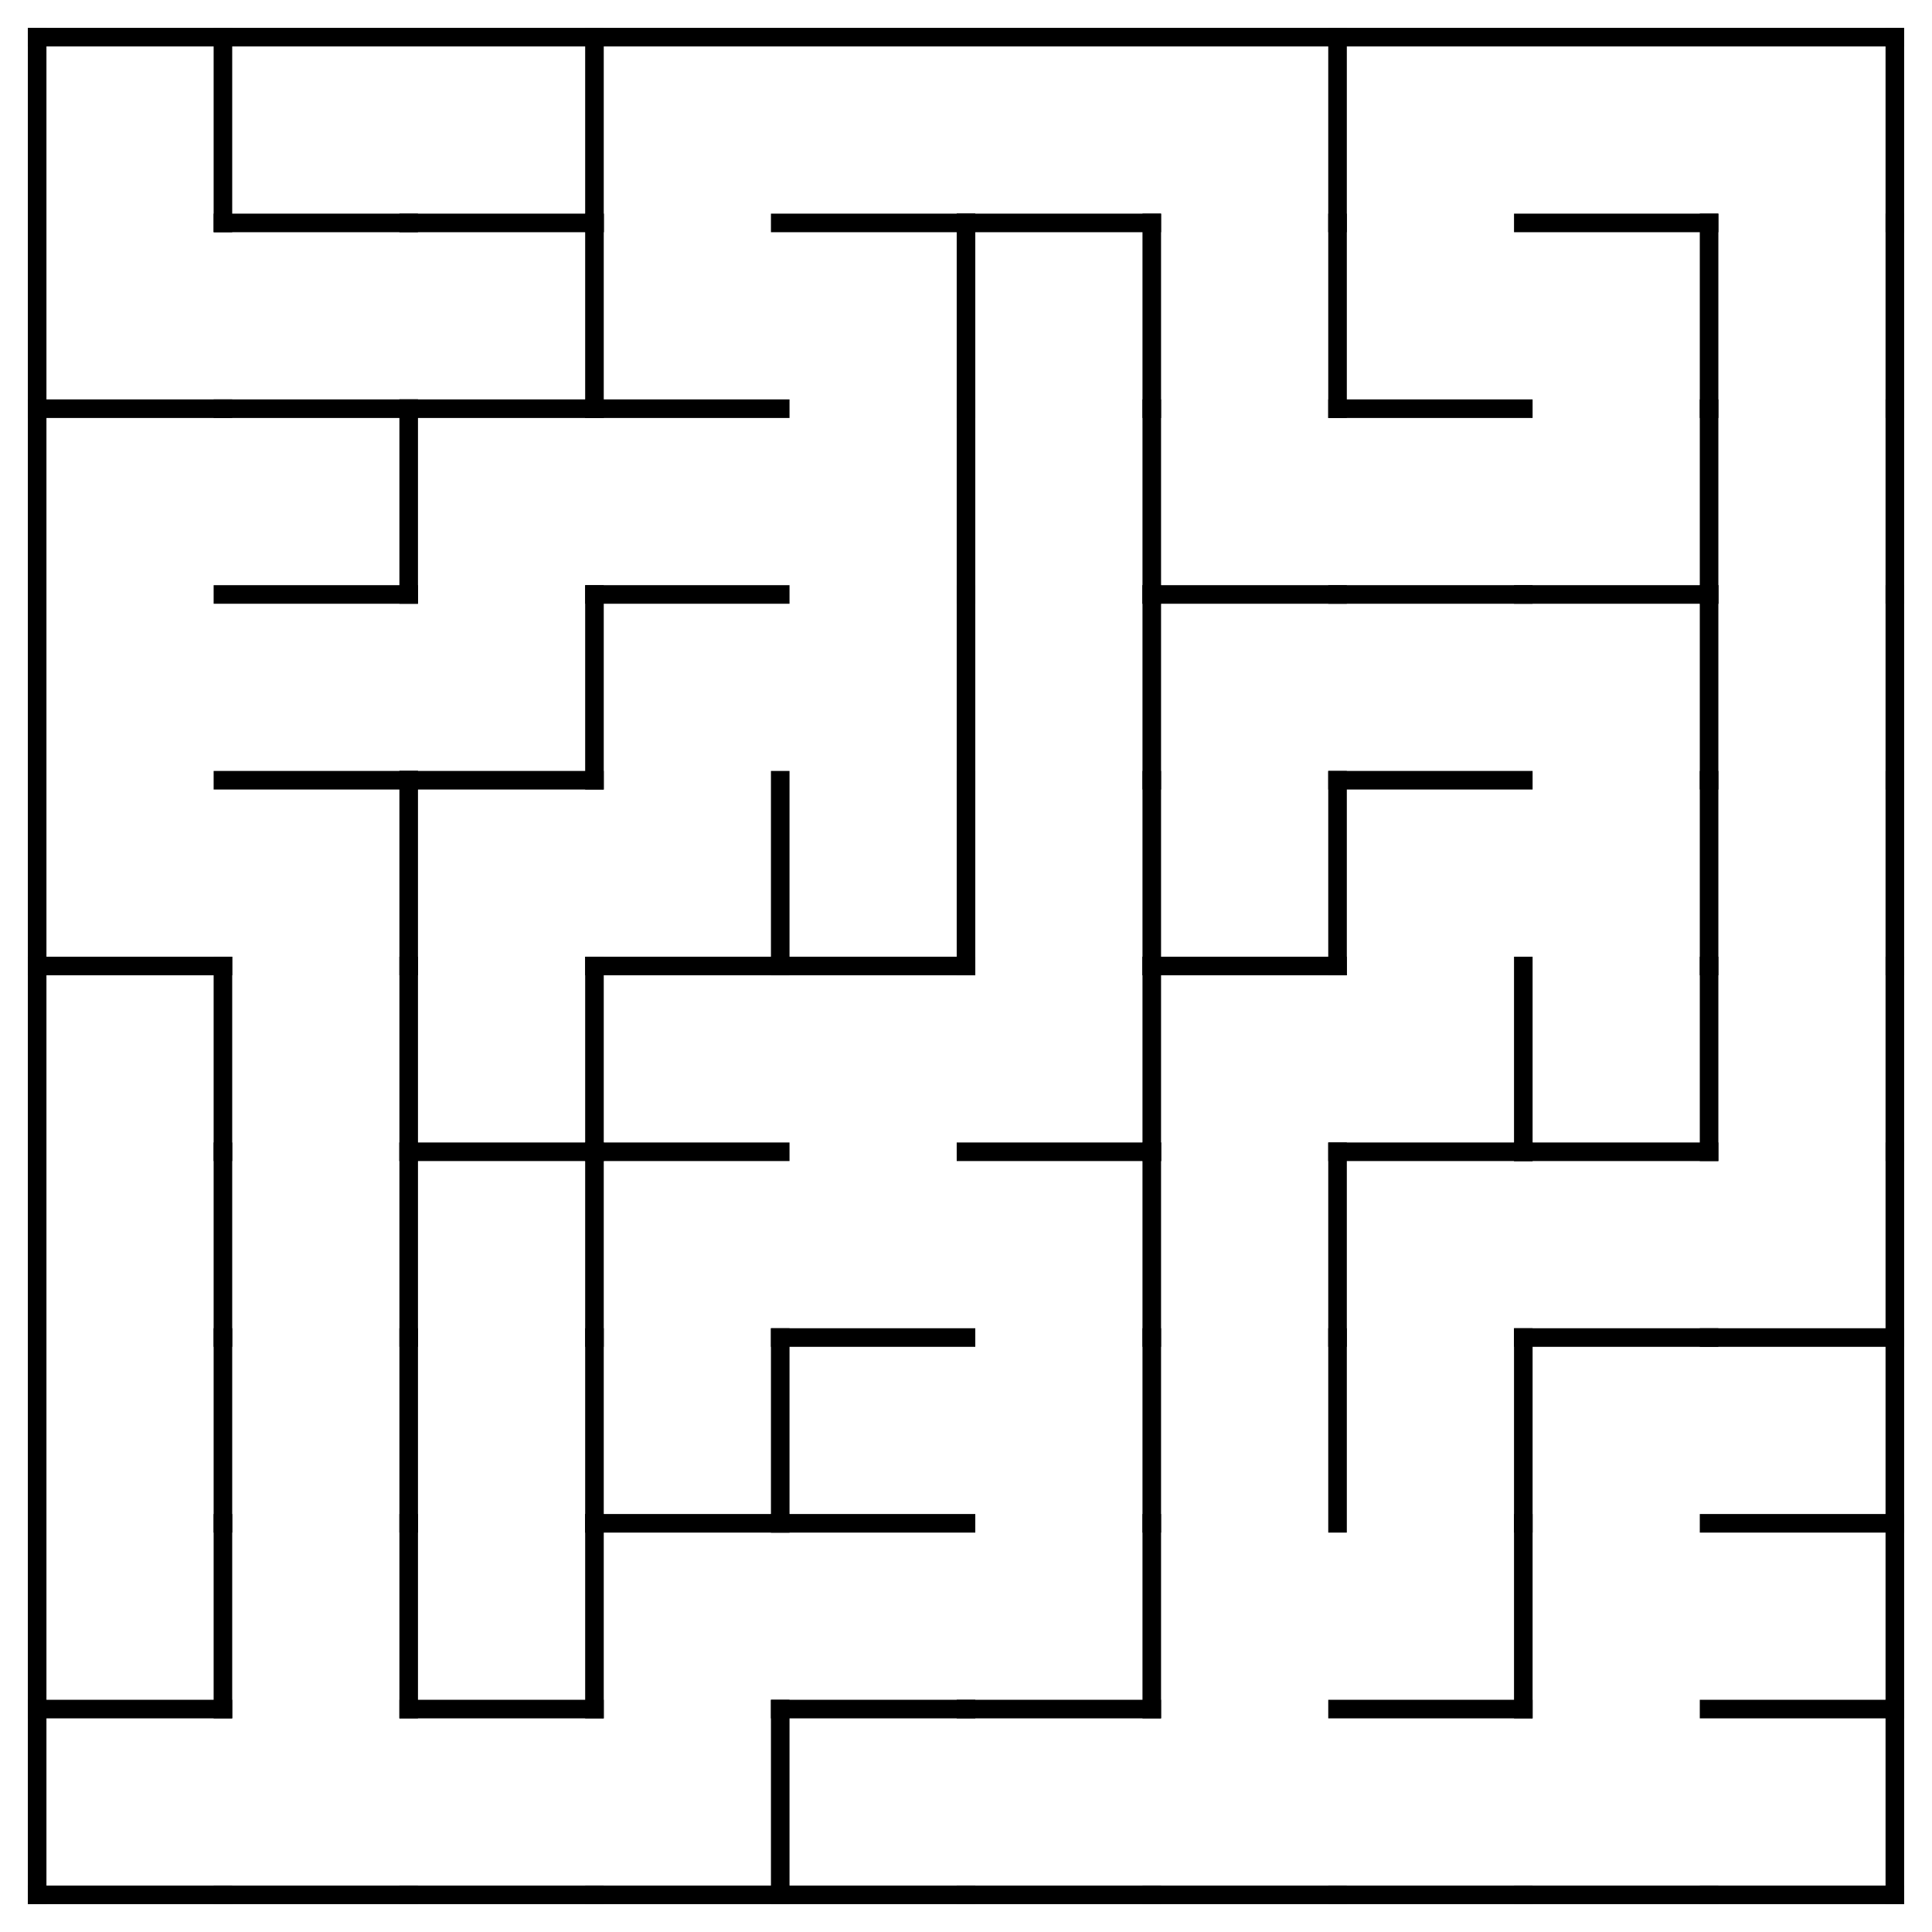
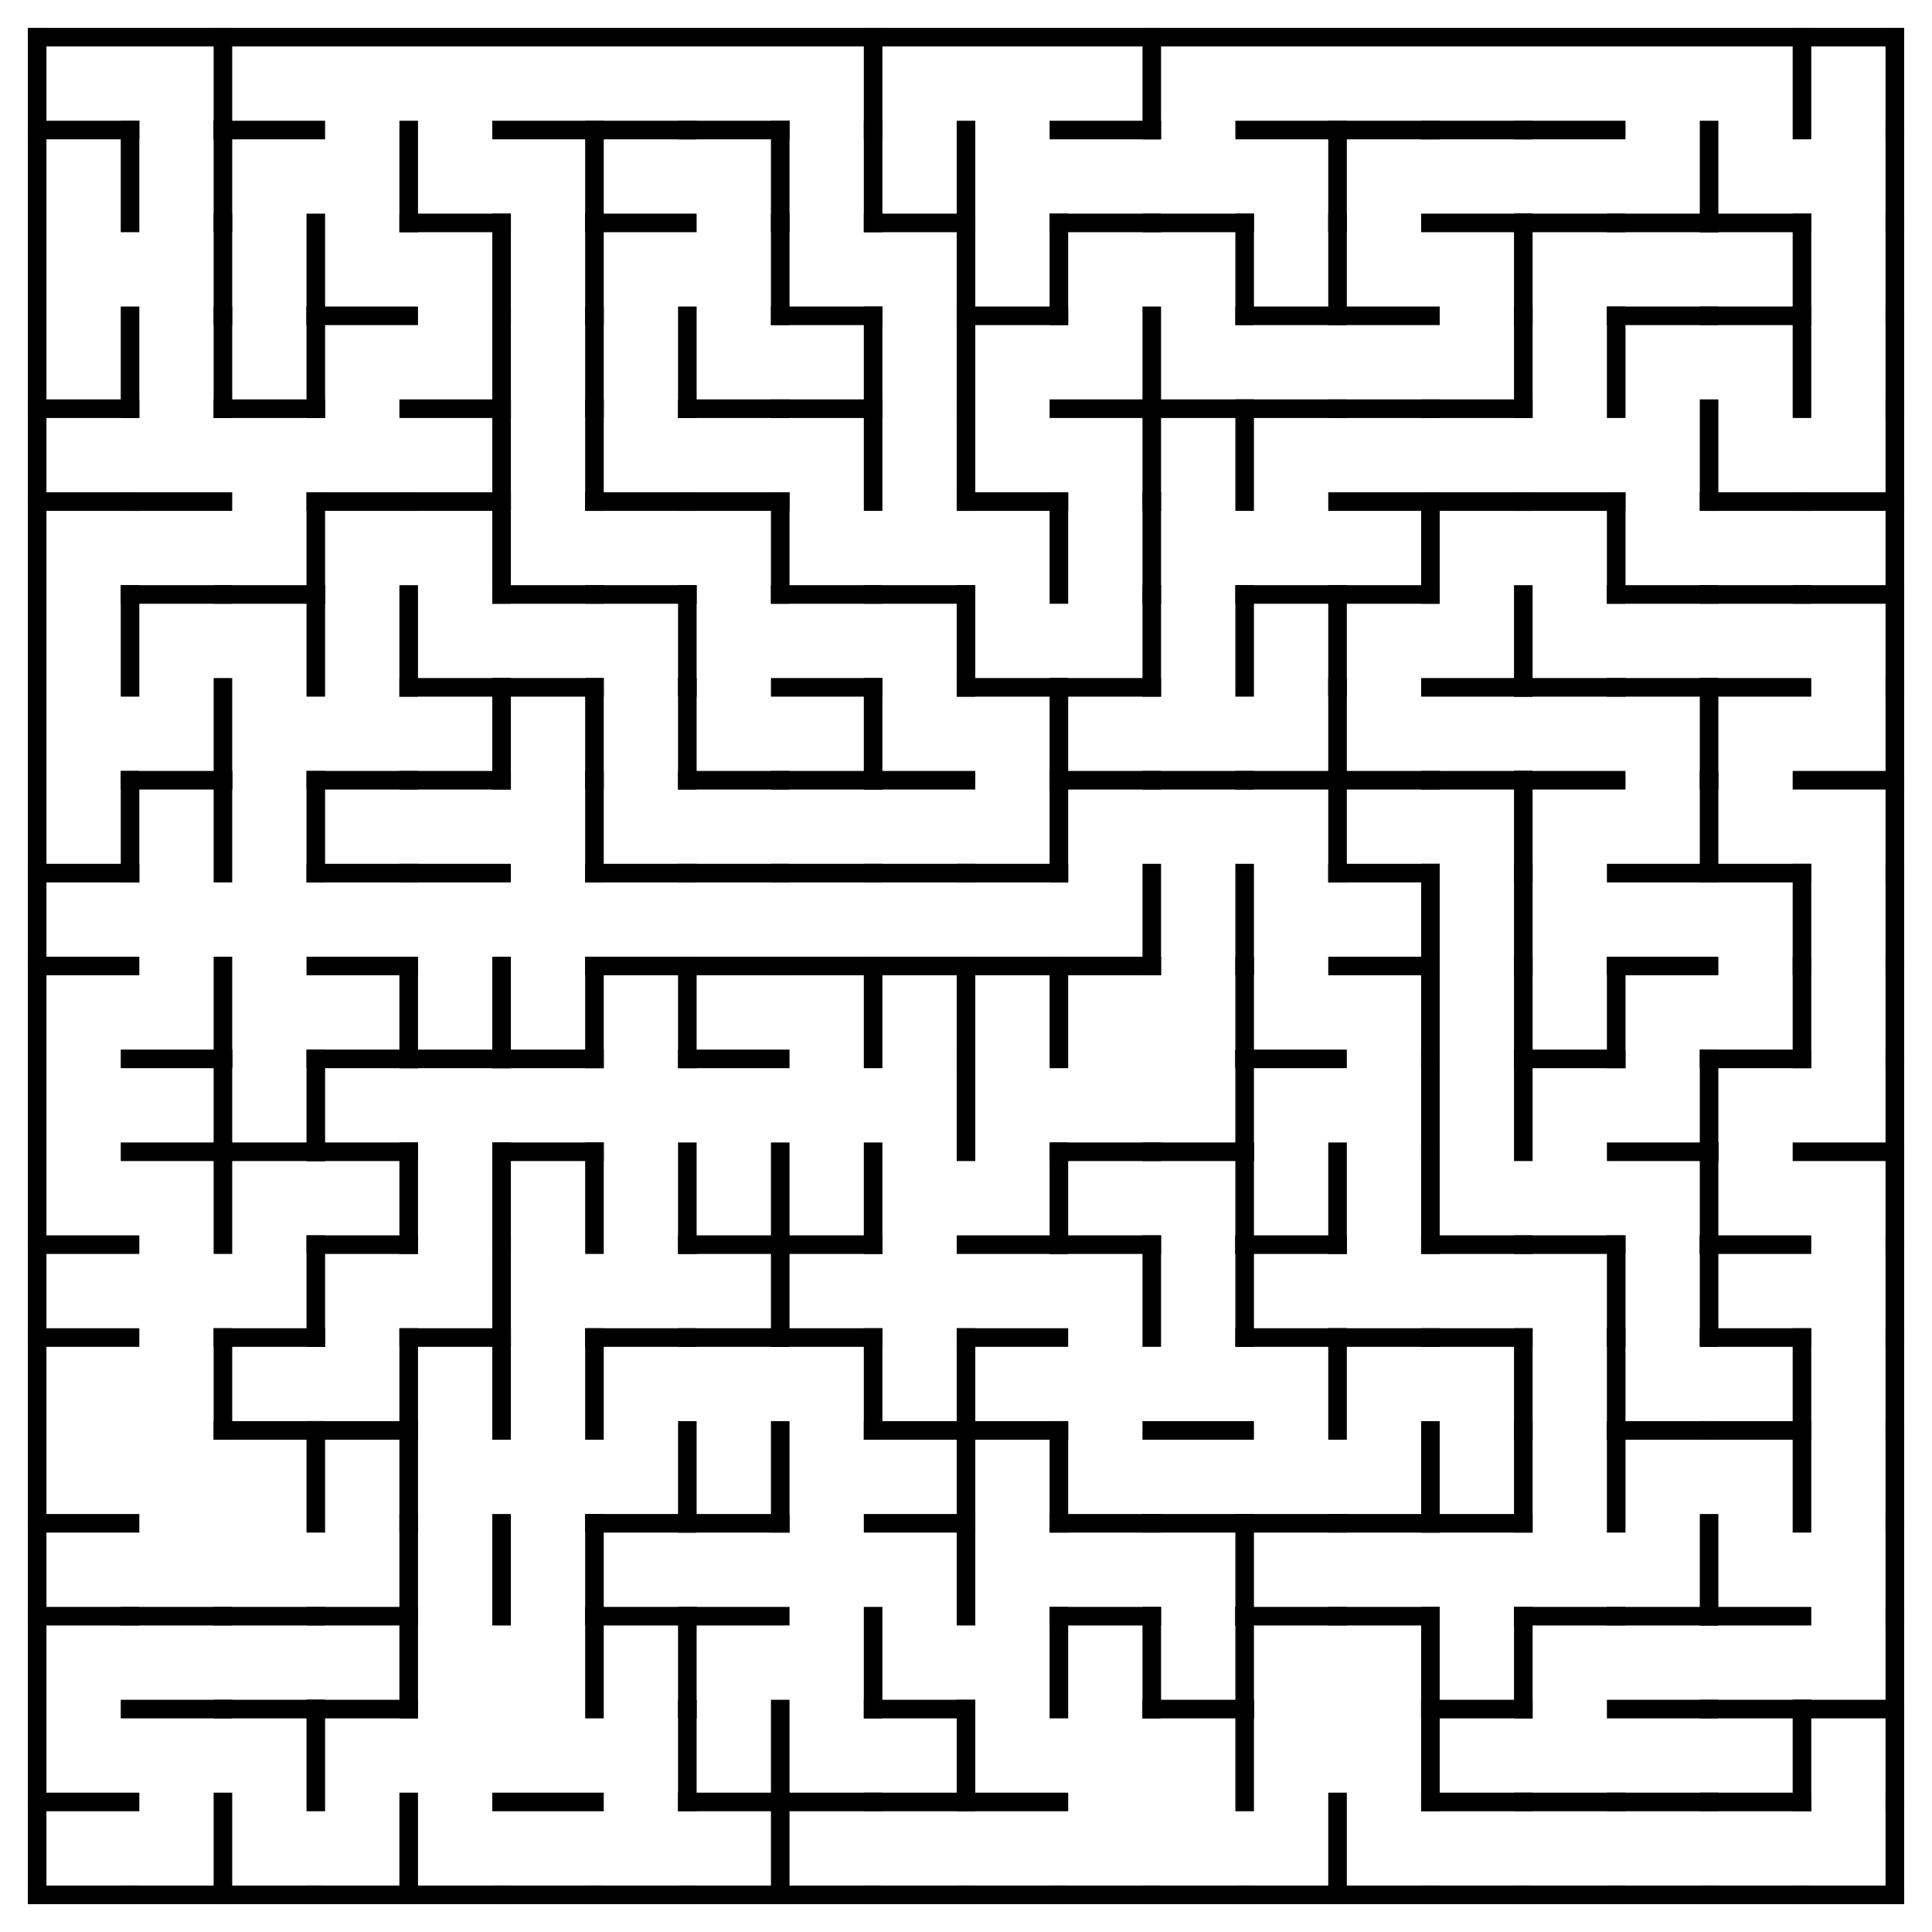
<svg xmlns="http://www.w3.org/2000/svg" width="520" height="520" viewBox="-10 -10 520 520">
  <defs>
    <style type="text/css">
line {
    stroke: #000000;
    stroke-linecap: square;
    stroke-width: 5;
}
</style>
  </defs>
-   <line x1="50.0" y1="0.0" x2="50.0" y2="50.0" />
-   <line x1="0.0" y1="100.0" x2="50.0" y2="100.0" />
-   <line x1="0.0" y1="250.0" x2="50.0" y2="250.0" />
-   <line x1="50.0" y1="250.0" x2="50.0" y2="300.0" />
-   <line x1="50.0" y1="300.0" x2="50.0" y2="350.0" />
-   <line x1="50.0" y1="350.0" x2="50.0" y2="400.0" />
-   <line x1="0.0" y1="450.0" x2="50.0" y2="450.0" />
-   <line x1="50.0" y1="400.0" x2="50.0" y2="450.0" />
-   <line x1="0.0" y1="500.0" x2="50.0" y2="500.0" />
-   <line x1="50.0" y1="50.0" x2="100.0" y2="50.0" />
-   <line x1="50.0" y1="100.0" x2="100.0" y2="100.0" />
-   <line x1="50.0" y1="150.0" x2="100.0" y2="150.0" />
-   <line x1="100.0" y1="100.0" x2="100.0" y2="150.0" />
-   <line x1="50.0" y1="200.0" x2="100.0" y2="200.0" />
-   <line x1="100.0" y1="200.0" x2="100.0" y2="250.0" />
-   <line x1="100.0" y1="250.0" x2="100.0" y2="300.0" />
-   <line x1="100.0" y1="300.0" x2="100.0" y2="350.0" />
-   <line x1="100.0" y1="350.0" x2="100.0" y2="400.0" />
-   <line x1="100.0" y1="400.0" x2="100.0" y2="450.0" />
-   <line x1="50.0" y1="500.0" x2="100.0" y2="500.0" />
-   <line x1="100.0" y1="50.0" x2="150.0" y2="50.0" />
-   <line x1="150.0" y1="0.0" x2="150.0" y2="50.0" />
-   <line x1="100.0" y1="100.0" x2="150.0" y2="100.0" />
-   <line x1="150.0" y1="50.0" x2="150.0" y2="100.0" />
-   <line x1="100.0" y1="200.0" x2="150.0" y2="200.0" />
-   <line x1="150.0" y1="150.0" x2="150.0" y2="200.0" />
-   <line x1="100.0" y1="300.0" x2="150.0" y2="300.0" />
-   <line x1="150.0" y1="250.0" x2="150.0" y2="300.0" />
-   <line x1="150.0" y1="300.0" x2="150.0" y2="350.0" />
-   <line x1="150.0" y1="350.0" x2="150.0" y2="400.0" />
-   <line x1="100.0" y1="450.0" x2="150.0" y2="450.0" />
-   <line x1="150.0" y1="400.0" x2="150.0" y2="450.0" />
-   <line x1="100.0" y1="500.0" x2="150.0" y2="500.0" />
-   <line x1="150.0" y1="100.0" x2="200.0" y2="100.0" />
-   <line x1="150.0" y1="150.0" x2="200.0" y2="150.0" />
-   <line x1="150.0" y1="250.0" x2="200.0" y2="250.0" />
-   <line x1="200.0" y1="200.0" x2="200.0" y2="250.0" />
-   <line x1="150.0" y1="300.0" x2="200.0" y2="300.0" />
-   <line x1="150.0" y1="400.0" x2="200.0" y2="400.0" />
-   <line x1="200.0" y1="350.0" x2="200.0" y2="400.0" />
-   <line x1="150.0" y1="500.0" x2="200.0" y2="500.0" />
-   <line x1="200.0" y1="450.0" x2="200.0" y2="500.0" />
-   <line x1="200.0" y1="50.0" x2="250.0" y2="50.0" />
-   <line x1="250.0" y1="50.0" x2="250.0" y2="100.0" />
-   <line x1="250.0" y1="100.0" x2="250.0" y2="150.0" />
-   <line x1="250.0" y1="150.0" x2="250.0" y2="200.0" />
-   <line x1="200.0" y1="250.0" x2="250.0" y2="250.0" />
-   <line x1="250.0" y1="200.0" x2="250.0" y2="250.0" />
-   <line x1="200.0" y1="350.0" x2="250.0" y2="350.0" />
-   <line x1="200.0" y1="400.0" x2="250.0" y2="400.0" />
-   <line x1="200.0" y1="450.0" x2="250.0" y2="450.0" />
-   <line x1="200.0" y1="500.0" x2="250.0" y2="500.0" />
-   <line x1="250.0" y1="50.0" x2="300.0" y2="50.0" />
-   <line x1="300.0" y1="50.0" x2="300.0" y2="100.0" />
-   <line x1="300.0" y1="100.0" x2="300.0" y2="150.0" />
-   <line x1="300.0" y1="150.0" x2="300.0" y2="200.0" />
-   <line x1="300.0" y1="200.0" x2="300.0" y2="250.0" />
-   <line x1="250.0" y1="300.0" x2="300.0" y2="300.0" />
-   <line x1="300.0" y1="250.0" x2="300.0" y2="300.0" />
-   <line x1="300.0" y1="300.0" x2="300.0" y2="350.0" />
-   <line x1="300.0" y1="350.0" x2="300.0" y2="400.0" />
-   <line x1="250.0" y1="450.0" x2="300.0" y2="450.0" />
-   <line x1="300.0" y1="400.0" x2="300.0" y2="450.0" />
-   <line x1="250.0" y1="500.0" x2="300.0" y2="500.0" />
-   <line x1="350.0" y1="0.0" x2="350.0" y2="50.0" />
-   <line x1="350.0" y1="50.0" x2="350.0" y2="100.0" />
-   <line x1="300.0" y1="150.0" x2="350.0" y2="150.0" />
-   <line x1="300.0" y1="250.0" x2="350.0" y2="250.0" />
-   <line x1="350.0" y1="200.0" x2="350.0" y2="250.0" />
-   <line x1="350.0" y1="300.0" x2="350.0" y2="350.0" />
-   <line x1="350.0" y1="350.0" x2="350.0" y2="400.0" />
-   <line x1="300.0" y1="500.0" x2="350.0" y2="500.0" />
-   <line x1="350.0" y1="100.0" x2="400.0" y2="100.0" />
-   <line x1="350.0" y1="150.0" x2="400.0" y2="150.0" />
-   <line x1="350.0" y1="200.0" x2="400.0" y2="200.0" />
-   <line x1="350.0" y1="300.0" x2="400.0" y2="300.0" />
-   <line x1="400.0" y1="250.0" x2="400.0" y2="300.0" />
-   <line x1="400.0" y1="350.0" x2="400.0" y2="400.0" />
-   <line x1="350.0" y1="450.0" x2="400.0" y2="450.0" />
-   <line x1="400.0" y1="400.0" x2="400.0" y2="450.0" />
-   <line x1="350.0" y1="500.0" x2="400.0" y2="500.0" />
-   <line x1="400.0" y1="50.0" x2="450.0" y2="50.0" />
-   <line x1="450.0" y1="50.0" x2="450.0" y2="100.0" />
-   <line x1="400.0" y1="150.0" x2="450.0" y2="150.0" />
-   <line x1="450.0" y1="100.0" x2="450.0" y2="150.0" />
-   <line x1="450.0" y1="150.0" x2="450.0" y2="200.0" />
-   <line x1="450.0" y1="200.0" x2="450.0" y2="250.0" />
-   <line x1="400.0" y1="300.0" x2="450.0" y2="300.0" />
-   <line x1="450.0" y1="250.0" x2="450.0" y2="300.0" />
-   <line x1="400.0" y1="350.0" x2="450.0" y2="350.0" />
-   <line x1="400.0" y1="500.0" x2="450.0" y2="500.0" />
-   <line x1="500.0" y1="0.0" x2="500.0" y2="50.0" />
-   <line x1="500.0" y1="50.0" x2="500.0" y2="100.0" />
-   <line x1="500.0" y1="100.0" x2="500.0" y2="150.0" />
-   <line x1="500.0" y1="150.0" x2="500.0" y2="200.0" />
-   <line x1="500.0" y1="200.0" x2="500.0" y2="250.0" />
-   <line x1="500.0" y1="250.0" x2="500.0" y2="300.0" />
-   <line x1="450.0" y1="350.0" x2="500.0" y2="350.0" />
-   <line x1="500.0" y1="300.0" x2="500.0" y2="350.0" />
-   <line x1="450.0" y1="400.0" x2="500.0" y2="400.0" />
-   <line x1="500.0" y1="350.0" x2="500.0" y2="400.0" />
-   <line x1="450.0" y1="450.0" x2="500.0" y2="450.0" />
-   <line x1="500.0" y1="400.0" x2="500.0" y2="450.0" />
-   <line x1="450.0" y1="500.0" x2="500.0" y2="500.0" />
-   <line x1="500.0" y1="450.0" x2="500.0" y2="500.0" />
+   <line x1="0.0" y1="25.0" x2="25.0" y2="25.0" />
+   <line x1="25.0" y1="25.0" x2="25.0" y2="50.0" />
+   <line x1="0.0" y1="100.0" x2="25.0" y2="100.0" />
+   <line x1="25.0" y1="75.0" x2="25.0" y2="100.0" />
+   <line x1="0.0" y1="125.0" x2="25.0" y2="125.0" />
+   <line x1="25.0" y1="150.0" x2="25.0" y2="175.0" />
+   <line x1="0.0" y1="225.0" x2="25.0" y2="225.0" />
+   <line x1="25.0" y1="200.0" x2="25.0" y2="225.0" />
+   <line x1="0.0" y1="250.0" x2="25.0" y2="250.0" />
+   <line x1="0.0" y1="325.0" x2="25.0" y2="325.0" />
+   <line x1="0.0" y1="350.0" x2="25.0" y2="350.0" />
+   <line x1="0.0" y1="400.0" x2="25.0" y2="400.0" />
+   <line x1="0.0" y1="425.0" x2="25.0" y2="425.0" />
+   <line x1="0.0" y1="475.0" x2="25.0" y2="475.0" />
+   <line x1="0.0" y1="500.0" x2="25.0" y2="500.0" />
+   <line x1="50.0" y1="0.0" x2="50.0" y2="25.0" />
+   <line x1="50.0" y1="25.0" x2="50.0" y2="50.0" />
+   <line x1="50.0" y1="50.0" x2="50.0" y2="75.0" />
+   <line x1="50.0" y1="75.0" x2="50.0" y2="100.0" />
+   <line x1="25.0" y1="125.0" x2="50.0" y2="125.0" />
+   <line x1="25.0" y1="150.0" x2="50.0" y2="150.0" />
+   <line x1="25.0" y1="200.0" x2="50.0" y2="200.0" />
+   <line x1="50.0" y1="175.0" x2="50.0" y2="200.0" />
+   <line x1="50.0" y1="200.0" x2="50.0" y2="225.0" />
+   <line x1="25.0" y1="275.0" x2="50.0" y2="275.0" />
+   <line x1="50.0" y1="250.0" x2="50.0" y2="275.0" />
+   <line x1="25.0" y1="300.0" x2="50.0" y2="300.0" />
+   <line x1="50.0" y1="275.0" x2="50.0" y2="300.0" />
+   <line x1="50.0" y1="300.0" x2="50.0" y2="325.0" />
+   <line x1="50.0" y1="350.0" x2="50.0" y2="375.0" />
+   <line x1="25.0" y1="425.0" x2="50.0" y2="425.0" />
+   <line x1="25.0" y1="450.0" x2="50.0" y2="450.0" />
+   <line x1="25.0" y1="500.0" x2="50.0" y2="500.0" />
+   <line x1="50.0" y1="475.0" x2="50.0" y2="500.0" />
+   <line x1="50.0" y1="25.0" x2="75.0" y2="25.0" />
+   <line x1="75.0" y1="50.0" x2="75.0" y2="75.0" />
+   <line x1="50.0" y1="100.0" x2="75.0" y2="100.0" />
+   <line x1="75.0" y1="75.0" x2="75.0" y2="100.0" />
+   <line x1="50.0" y1="150.0" x2="75.0" y2="150.0" />
+   <line x1="75.0" y1="125.0" x2="75.0" y2="150.0" />
+   <line x1="75.0" y1="150.0" x2="75.0" y2="175.0" />
+   <line x1="75.0" y1="200.0" x2="75.0" y2="225.0" />
+   <line x1="50.0" y1="300.0" x2="75.0" y2="300.0" />
+   <line x1="75.0" y1="275.0" x2="75.0" y2="300.0" />
+   <line x1="50.0" y1="350.0" x2="75.0" y2="350.0" />
+   <line x1="75.0" y1="325.0" x2="75.0" y2="350.0" />
+   <line x1="50.0" y1="375.0" x2="75.0" y2="375.0" />
+   <line x1="75.0" y1="375.0" x2="75.0" y2="400.0" />
+   <line x1="50.0" y1="425.0" x2="75.0" y2="425.0" />
+   <line x1="50.0" y1="450.0" x2="75.0" y2="450.0" />
+   <line x1="75.0" y1="450.0" x2="75.0" y2="475.0" />
+   <line x1="50.0" y1="500.0" x2="75.0" y2="500.0" />
+   <line x1="100.0" y1="25.0" x2="100.0" y2="50.0" />
+   <line x1="75.0" y1="75.0" x2="100.0" y2="75.0" />
+   <line x1="75.0" y1="125.0" x2="100.0" y2="125.0" />
+   <line x1="100.0" y1="150.0" x2="100.0" y2="175.0" />
+   <line x1="75.0" y1="200.0" x2="100.0" y2="200.0" />
+   <line x1="75.0" y1="225.0" x2="100.0" y2="225.0" />
+   <line x1="75.0" y1="250.0" x2="100.0" y2="250.0" />
+   <line x1="75.0" y1="275.0" x2="100.0" y2="275.0" />
+   <line x1="100.0" y1="250.0" x2="100.0" y2="275.0" />
+   <line x1="75.0" y1="300.0" x2="100.0" y2="300.0" />
+   <line x1="75.0" y1="325.0" x2="100.0" y2="325.0" />
+   <line x1="100.0" y1="300.0" x2="100.0" y2="325.0" />
+   <line x1="75.0" y1="375.0" x2="100.0" y2="375.0" />
+   <line x1="100.0" y1="350.0" x2="100.0" y2="375.0" />
+   <line x1="100.0" y1="375.0" x2="100.0" y2="400.0" />
+   <line x1="75.0" y1="425.0" x2="100.0" y2="425.0" />
+   <line x1="100.0" y1="400.0" x2="100.0" y2="425.0" />
+   <line x1="75.0" y1="450.0" x2="100.0" y2="450.0" />
+   <line x1="100.0" y1="425.0" x2="100.0" y2="450.0" />
+   <line x1="75.0" y1="500.0" x2="100.0" y2="500.0" />
+   <line x1="100.0" y1="475.0" x2="100.0" y2="500.0" />
+   <line x1="100.0" y1="50.0" x2="125.0" y2="50.0" />
+   <line x1="125.0" y1="50.0" x2="125.0" y2="75.0" />
+   <line x1="100.0" y1="100.0" x2="125.0" y2="100.0" />
+   <line x1="125.0" y1="75.0" x2="125.0" y2="100.0" />
+   <line x1="100.0" y1="125.0" x2="125.0" y2="125.0" />
+   <line x1="125.0" y1="100.0" x2="125.0" y2="125.0" />
+   <line x1="125.0" y1="125.0" x2="125.0" y2="150.0" />
+   <line x1="100.0" y1="175.0" x2="125.0" y2="175.0" />
+   <line x1="100.0" y1="200.0" x2="125.0" y2="200.0" />
+   <line x1="125.0" y1="175.0" x2="125.0" y2="200.0" />
+   <line x1="100.0" y1="225.0" x2="125.0" y2="225.0" />
+   <line x1="100.0" y1="275.0" x2="125.0" y2="275.0" />
+   <line x1="125.0" y1="250.0" x2="125.0" y2="275.0" />
+   <line x1="125.0" y1="300.0" x2="125.0" y2="325.0" />
+   <line x1="100.0" y1="350.0" x2="125.0" y2="350.0" />
+   <line x1="125.0" y1="325.0" x2="125.0" y2="350.0" />
+   <line x1="125.0" y1="350.0" x2="125.0" y2="375.0" />
+   <line x1="125.0" y1="400.0" x2="125.0" y2="425.0" />
+   <line x1="100.0" y1="500.0" x2="125.0" y2="500.0" />
+   <line x1="125.0" y1="25.0" x2="150.0" y2="25.0" />
+   <line x1="150.0" y1="25.0" x2="150.0" y2="50.0" />
+   <line x1="150.0" y1="50.0" x2="150.0" y2="75.0" />
+   <line x1="150.0" y1="75.0" x2="150.0" y2="100.0" />
+   <line x1="150.0" y1="100.0" x2="150.0" y2="125.0" />
+   <line x1="125.0" y1="150.0" x2="150.0" y2="150.0" />
+   <line x1="125.0" y1="175.0" x2="150.0" y2="175.0" />
+   <line x1="150.0" y1="175.0" x2="150.0" y2="200.0" />
+   <line x1="150.0" y1="200.0" x2="150.0" y2="225.0" />
+   <line x1="125.0" y1="275.0" x2="150.0" y2="275.0" />
+   <line x1="150.0" y1="250.0" x2="150.0" y2="275.0" />
+   <line x1="125.0" y1="300.0" x2="150.0" y2="300.0" />
+   <line x1="150.0" y1="300.0" x2="150.0" y2="325.0" />
+   <line x1="150.0" y1="350.0" x2="150.0" y2="375.0" />
+   <line x1="150.0" y1="400.0" x2="150.0" y2="425.0" />
+   <line x1="150.0" y1="425.0" x2="150.0" y2="450.0" />
+   <line x1="125.0" y1="475.0" x2="150.0" y2="475.0" />
+   <line x1="125.0" y1="500.0" x2="150.0" y2="500.0" />
+   <line x1="150.0" y1="25.0" x2="175.0" y2="25.0" />
+   <line x1="150.0" y1="50.0" x2="175.0" y2="50.0" />
+   <line x1="175.0" y1="75.0" x2="175.0" y2="100.0" />
+   <line x1="150.0" y1="125.0" x2="175.0" y2="125.0" />
+   <line x1="150.0" y1="150.0" x2="175.0" y2="150.0" />
+   <line x1="175.0" y1="150.0" x2="175.0" y2="175.0" />
+   <line x1="175.0" y1="175.0" x2="175.0" y2="200.0" />
+   <line x1="150.0" y1="225.0" x2="175.0" y2="225.0" />
+   <line x1="150.0" y1="250.0" x2="175.0" y2="250.0" />
+   <line x1="175.0" y1="250.0" x2="175.0" y2="275.0" />
+   <line x1="175.0" y1="300.0" x2="175.0" y2="325.0" />
+   <line x1="150.0" y1="350.0" x2="175.0" y2="350.0" />
+   <line x1="150.0" y1="400.0" x2="175.0" y2="400.0" />
+   <line x1="175.0" y1="375.0" x2="175.0" y2="400.0" />
+   <line x1="150.0" y1="425.0" x2="175.0" y2="425.0" />
+   <line x1="175.0" y1="425.0" x2="175.0" y2="450.0" />
+   <line x1="175.0" y1="450.0" x2="175.0" y2="475.0" />
+   <line x1="150.0" y1="500.0" x2="175.0" y2="500.0" />
+   <line x1="175.0" y1="25.0" x2="200.0" y2="25.0" />
+   <line x1="200.0" y1="25.0" x2="200.0" y2="50.0" />
+   <line x1="200.0" y1="50.0" x2="200.0" y2="75.0" />
+   <line x1="175.0" y1="100.0" x2="200.0" y2="100.0" />
+   <line x1="175.0" y1="125.0" x2="200.0" y2="125.0" />
+   <line x1="200.0" y1="125.0" x2="200.0" y2="150.0" />
+   <line x1="175.0" y1="200.0" x2="200.0" y2="200.0" />
+   <line x1="175.0" y1="225.0" x2="200.0" y2="225.0" />
+   <line x1="175.0" y1="250.0" x2="200.0" y2="250.0" />
+   <line x1="175.0" y1="275.0" x2="200.0" y2="275.0" />
+   <line x1="175.0" y1="325.0" x2="200.0" y2="325.0" />
+   <line x1="200.0" y1="300.0" x2="200.0" y2="325.0" />
+   <line x1="175.0" y1="350.0" x2="200.0" y2="350.0" />
+   <line x1="200.0" y1="325.0" x2="200.0" y2="350.0" />
+   <line x1="175.0" y1="400.0" x2="200.0" y2="400.0" />
+   <line x1="200.0" y1="375.0" x2="200.0" y2="400.0" />
+   <line x1="175.0" y1="425.0" x2="200.0" y2="425.0" />
+   <line x1="175.0" y1="475.0" x2="200.0" y2="475.0" />
+   <line x1="200.0" y1="450.0" x2="200.0" y2="475.0" />
+   <line x1="175.0" y1="500.0" x2="200.0" y2="500.0" />
+   <line x1="200.0" y1="475.0" x2="200.0" y2="500.0" />
+   <line x1="225.0" y1="0.0" x2="225.0" y2="25.0" />
+   <line x1="225.0" y1="25.0" x2="225.0" y2="50.0" />
+   <line x1="200.0" y1="75.0" x2="225.0" y2="75.0" />
+   <line x1="200.0" y1="100.0" x2="225.0" y2="100.0" />
+   <line x1="225.0" y1="75.0" x2="225.0" y2="100.0" />
+   <line x1="225.0" y1="100.0" x2="225.0" y2="125.0" />
+   <line x1="200.0" y1="150.0" x2="225.0" y2="150.0" />
+   <line x1="200.0" y1="175.0" x2="225.0" y2="175.0" />
+   <line x1="200.0" y1="200.0" x2="225.0" y2="200.0" />
+   <line x1="225.0" y1="175.0" x2="225.0" y2="200.0" />
+   <line x1="200.0" y1="225.0" x2="225.0" y2="225.0" />
+   <line x1="200.0" y1="250.0" x2="225.0" y2="250.0" />
+   <line x1="225.0" y1="250.0" x2="225.0" y2="275.0" />
+   <line x1="200.0" y1="325.0" x2="225.0" y2="325.0" />
+   <line x1="225.0" y1="300.0" x2="225.0" y2="325.0" />
+   <line x1="200.0" y1="350.0" x2="225.0" y2="350.0" />
+   <line x1="225.0" y1="350.0" x2="225.0" y2="375.0" />
+   <line x1="225.0" y1="425.0" x2="225.0" y2="450.0" />
+   <line x1="200.0" y1="475.0" x2="225.0" y2="475.0" />
+   <line x1="200.0" y1="500.0" x2="225.0" y2="500.0" />
+   <line x1="225.0" y1="50.0" x2="250.0" y2="50.0" />
+   <line x1="250.0" y1="25.0" x2="250.0" y2="50.0" />
+   <line x1="250.0" y1="50.0" x2="250.0" y2="75.0" />
+   <line x1="250.0" y1="75.0" x2="250.0" y2="100.0" />
+   <line x1="250.0" y1="100.0" x2="250.0" y2="125.0" />
+   <line x1="225.0" y1="150.0" x2="250.0" y2="150.0" />
+   <line x1="250.0" y1="150.0" x2="250.0" y2="175.0" />
+   <line x1="225.0" y1="200.0" x2="250.0" y2="200.0" />
+   <line x1="225.0" y1="225.0" x2="250.0" y2="225.0" />
+   <line x1="225.0" y1="250.0" x2="250.0" y2="250.0" />
+   <line x1="250.0" y1="250.0" x2="250.0" y2="275.0" />
+   <line x1="250.0" y1="275.0" x2="250.0" y2="300.0" />
+   <line x1="225.0" y1="375.0" x2="250.0" y2="375.0" />
+   <line x1="250.0" y1="350.0" x2="250.0" y2="375.0" />
+   <line x1="225.0" y1="400.0" x2="250.0" y2="400.0" />
+   <line x1="250.0" y1="375.0" x2="250.0" y2="400.0" />
+   <line x1="250.0" y1="400.0" x2="250.0" y2="425.0" />
+   <line x1="225.0" y1="450.0" x2="250.0" y2="450.0" />
+   <line x1="225.0" y1="475.0" x2="250.0" y2="475.0" />
+   <line x1="250.0" y1="450.0" x2="250.0" y2="475.0" />
+   <line x1="225.0" y1="500.0" x2="250.0" y2="500.0" />
+   <line x1="250.0" y1="75.0" x2="275.0" y2="75.0" />
+   <line x1="275.0" y1="50.0" x2="275.0" y2="75.0" />
+   <line x1="250.0" y1="125.0" x2="275.0" y2="125.0" />
+   <line x1="275.0" y1="125.0" x2="275.0" y2="150.0" />
+   <line x1="250.0" y1="175.0" x2="275.0" y2="175.0" />
+   <line x1="275.0" y1="175.0" x2="275.0" y2="200.0" />
+   <line x1="250.0" y1="225.0" x2="275.0" y2="225.0" />
+   <line x1="275.0" y1="200.0" x2="275.0" y2="225.0" />
+   <line x1="250.0" y1="250.0" x2="275.0" y2="250.0" />
+   <line x1="275.0" y1="250.0" x2="275.0" y2="275.0" />
+   <line x1="250.0" y1="325.0" x2="275.0" y2="325.0" />
+   <line x1="275.0" y1="300.0" x2="275.0" y2="325.0" />
+   <line x1="250.0" y1="350.0" x2="275.0" y2="350.0" />
+   <line x1="250.0" y1="375.0" x2="275.0" y2="375.0" />
+   <line x1="275.0" y1="375.0" x2="275.0" y2="400.0" />
+   <line x1="275.0" y1="425.0" x2="275.0" y2="450.0" />
+   <line x1="250.0" y1="475.0" x2="275.0" y2="475.0" />
+   <line x1="250.0" y1="500.0" x2="275.0" y2="500.0" />
+   <line x1="275.0" y1="25.0" x2="300.0" y2="25.0" />
+   <line x1="300.0" y1="0.0" x2="300.0" y2="25.0" />
+   <line x1="275.0" y1="50.0" x2="300.0" y2="50.0" />
+   <line x1="275.0" y1="100.0" x2="300.0" y2="100.0" />
+   <line x1="300.0" y1="75.0" x2="300.0" y2="100.0" />
+   <line x1="300.0" y1="100.0" x2="300.0" y2="125.0" />
+   <line x1="300.0" y1="125.0" x2="300.0" y2="150.0" />
+   <line x1="275.0" y1="175.0" x2="300.0" y2="175.0" />
+   <line x1="300.0" y1="150.0" x2="300.0" y2="175.0" />
+   <line x1="275.0" y1="200.0" x2="300.0" y2="200.0" />
+   <line x1="275.0" y1="250.0" x2="300.0" y2="250.0" />
+   <line x1="300.0" y1="225.0" x2="300.0" y2="250.0" />
+   <line x1="275.0" y1="300.0" x2="300.0" y2="300.0" />
+   <line x1="275.0" y1="325.0" x2="300.0" y2="325.0" />
+   <line x1="300.0" y1="325.0" x2="300.0" y2="350.0" />
+   <line x1="275.0" y1="400.0" x2="300.0" y2="400.0" />
+   <line x1="275.0" y1="425.0" x2="300.0" y2="425.0" />
+   <line x1="300.0" y1="425.0" x2="300.0" y2="450.0" />
+   <line x1="275.0" y1="500.0" x2="300.0" y2="500.0" />
+   <line x1="300.0" y1="50.0" x2="325.0" y2="50.0" />
+   <line x1="325.0" y1="50.0" x2="325.0" y2="75.0" />
+   <line x1="300.0" y1="100.0" x2="325.0" y2="100.0" />
+   <line x1="325.0" y1="100.0" x2="325.0" y2="125.0" />
+   <line x1="325.0" y1="150.0" x2="325.0" y2="175.0" />
+   <line x1="300.0" y1="200.0" x2="325.0" y2="200.0" />
+   <line x1="325.0" y1="225.0" x2="325.0" y2="250.0" />
+   <line x1="325.0" y1="250.0" x2="325.0" y2="275.0" />
+   <line x1="300.0" y1="300.0" x2="325.0" y2="300.0" />
+   <line x1="325.0" y1="275.0" x2="325.0" y2="300.0" />
+   <line x1="325.0" y1="300.0" x2="325.0" y2="325.0" />
+   <line x1="325.0" y1="325.0" x2="325.0" y2="350.0" />
+   <line x1="300.0" y1="375.0" x2="325.0" y2="375.0" />
+   <line x1="300.0" y1="400.0" x2="325.0" y2="400.0" />
+   <line x1="325.0" y1="400.0" x2="325.0" y2="425.0" />
+   <line x1="300.0" y1="450.0" x2="325.0" y2="450.0" />
+   <line x1="325.0" y1="425.0" x2="325.0" y2="450.0" />
+   <line x1="325.0" y1="450.0" x2="325.0" y2="475.0" />
+   <line x1="300.0" y1="500.0" x2="325.0" y2="500.0" />
+   <line x1="325.0" y1="25.0" x2="350.0" y2="25.0" />
+   <line x1="350.0" y1="25.0" x2="350.0" y2="50.0" />
+   <line x1="325.0" y1="75.0" x2="350.0" y2="75.0" />
+   <line x1="350.0" y1="50.0" x2="350.0" y2="75.0" />
+   <line x1="325.0" y1="100.0" x2="350.0" y2="100.0" />
+   <line x1="325.0" y1="150.0" x2="350.0" y2="150.0" />
+   <line x1="350.0" y1="150.0" x2="350.0" y2="175.0" />
+   <line x1="325.0" y1="200.0" x2="350.0" y2="200.0" />
+   <line x1="350.0" y1="175.0" x2="350.0" y2="200.0" />
+   <line x1="350.0" y1="200.0" x2="350.0" y2="225.0" />
+   <line x1="325.0" y1="275.0" x2="350.0" y2="275.0" />
+   <line x1="325.0" y1="325.0" x2="350.0" y2="325.0" />
+   <line x1="350.0" y1="300.0" x2="350.0" y2="325.0" />
+   <line x1="325.0" y1="350.0" x2="350.0" y2="350.0" />
+   <line x1="350.0" y1="350.0" x2="350.0" y2="375.0" />
+   <line x1="325.0" y1="400.0" x2="350.0" y2="400.0" />
+   <line x1="325.0" y1="425.0" x2="350.0" y2="425.0" />
+   <line x1="325.0" y1="500.0" x2="350.0" y2="500.0" />
+   <line x1="350.0" y1="475.0" x2="350.0" y2="500.0" />
+   <line x1="350.0" y1="25.0" x2="375.0" y2="25.0" />
+   <line x1="350.0" y1="75.0" x2="375.0" y2="75.0" />
+   <line x1="350.0" y1="100.0" x2="375.0" y2="100.0" />
+   <line x1="350.0" y1="125.0" x2="375.0" y2="125.0" />
+   <line x1="350.0" y1="150.0" x2="375.0" y2="150.0" />
+   <line x1="375.0" y1="125.0" x2="375.0" y2="150.0" />
+   <line x1="350.0" y1="200.0" x2="375.0" y2="200.0" />
+   <line x1="350.0" y1="225.0" x2="375.0" y2="225.0" />
+   <line x1="350.0" y1="250.0" x2="375.0" y2="250.0" />
+   <line x1="375.0" y1="225.0" x2="375.0" y2="250.0" />
+   <line x1="375.0" y1="250.0" x2="375.0" y2="275.0" />
+   <line x1="375.0" y1="275.0" x2="375.0" y2="300.0" />
+   <line x1="375.0" y1="300.0" x2="375.0" y2="325.0" />
+   <line x1="350.0" y1="350.0" x2="375.0" y2="350.0" />
+   <line x1="350.0" y1="400.0" x2="375.0" y2="400.0" />
+   <line x1="375.0" y1="375.0" x2="375.0" y2="400.0" />
+   <line x1="350.0" y1="425.0" x2="375.0" y2="425.0" />
+   <line x1="375.0" y1="425.0" x2="375.0" y2="450.0" />
+   <line x1="375.0" y1="450.0" x2="375.0" y2="475.0" />
+   <line x1="350.0" y1="500.0" x2="375.0" y2="500.0" />
+   <line x1="375.0" y1="25.0" x2="400.0" y2="25.0" />
+   <line x1="375.0" y1="50.0" x2="400.0" y2="50.0" />
+   <line x1="400.0" y1="50.0" x2="400.0" y2="75.0" />
+   <line x1="375.0" y1="100.0" x2="400.0" y2="100.0" />
+   <line x1="400.0" y1="75.0" x2="400.0" y2="100.0" />
+   <line x1="375.0" y1="125.0" x2="400.0" y2="125.0" />
+   <line x1="375.0" y1="175.0" x2="400.0" y2="175.0" />
+   <line x1="400.0" y1="150.0" x2="400.0" y2="175.0" />
+   <line x1="375.0" y1="200.0" x2="400.0" y2="200.0" />
+   <line x1="400.0" y1="200.0" x2="400.0" y2="225.0" />
+   <line x1="400.0" y1="225.0" x2="400.0" y2="250.0" />
+   <line x1="400.0" y1="250.0" x2="400.0" y2="275.0" />
+   <line x1="400.0" y1="275.0" x2="400.0" y2="300.0" />
+   <line x1="375.0" y1="325.0" x2="400.0" y2="325.0" />
+   <line x1="375.0" y1="350.0" x2="400.0" y2="350.0" />
+   <line x1="400.0" y1="350.0" x2="400.0" y2="375.0" />
+   <line x1="375.0" y1="400.0" x2="400.0" y2="400.0" />
+   <line x1="400.0" y1="375.0" x2="400.0" y2="400.0" />
+   <line x1="375.0" y1="450.0" x2="400.0" y2="450.0" />
+   <line x1="400.0" y1="425.0" x2="400.0" y2="450.0" />
+   <line x1="375.0" y1="475.0" x2="400.0" y2="475.0" />
+   <line x1="375.0" y1="500.0" x2="400.0" y2="500.0" />
+   <line x1="400.0" y1="25.0" x2="425.0" y2="25.0" />
+   <line x1="400.0" y1="50.0" x2="425.0" y2="50.0" />
+   <line x1="425.0" y1="75.0" x2="425.0" y2="100.0" />
+   <line x1="400.0" y1="125.0" x2="425.0" y2="125.0" />
+   <line x1="425.0" y1="125.0" x2="425.0" y2="150.0" />
+   <line x1="400.0" y1="175.0" x2="425.0" y2="175.0" />
+   <line x1="400.0" y1="200.0" x2="425.0" y2="200.0" />
+   <line x1="400.0" y1="275.0" x2="425.0" y2="275.0" />
+   <line x1="425.0" y1="250.0" x2="425.0" y2="275.0" />
+   <line x1="400.0" y1="325.0" x2="425.0" y2="325.0" />
+   <line x1="425.0" y1="325.0" x2="425.0" y2="350.0" />
+   <line x1="425.0" y1="350.0" x2="425.0" y2="375.0" />
+   <line x1="425.0" y1="375.0" x2="425.0" y2="400.0" />
+   <line x1="400.0" y1="425.0" x2="425.0" y2="425.0" />
+   <line x1="400.0" y1="475.0" x2="425.0" y2="475.0" />
+   <line x1="400.0" y1="500.0" x2="425.0" y2="500.0" />
+   <line x1="425.0" y1="50.0" x2="450.0" y2="50.0" />
+   <line x1="450.0" y1="25.0" x2="450.0" y2="50.0" />
+   <line x1="425.0" y1="75.0" x2="450.0" y2="75.0" />
+   <line x1="450.0" y1="100.0" x2="450.0" y2="125.0" />
+   <line x1="425.0" y1="150.0" x2="450.0" y2="150.0" />
+   <line x1="425.0" y1="175.0" x2="450.0" y2="175.0" />
+   <line x1="450.0" y1="175.0" x2="450.0" y2="200.0" />
+   <line x1="425.0" y1="225.0" x2="450.0" y2="225.0" />
+   <line x1="450.0" y1="200.0" x2="450.0" y2="225.0" />
+   <line x1="425.0" y1="250.0" x2="450.0" y2="250.0" />
+   <line x1="425.0" y1="300.0" x2="450.0" y2="300.0" />
+   <line x1="450.0" y1="275.0" x2="450.0" y2="300.0" />
+   <line x1="450.0" y1="300.0" x2="450.0" y2="325.0" />
+   <line x1="450.0" y1="325.0" x2="450.0" y2="350.0" />
+   <line x1="425.0" y1="375.0" x2="450.0" y2="375.0" />
+   <line x1="425.0" y1="425.0" x2="450.0" y2="425.0" />
+   <line x1="450.0" y1="400.0" x2="450.0" y2="425.0" />
+   <line x1="425.0" y1="450.0" x2="450.0" y2="450.0" />
+   <line x1="425.0" y1="475.0" x2="450.0" y2="475.0" />
+   <line x1="425.0" y1="500.0" x2="450.0" y2="500.0" />
+   <line x1="475.0" y1="0.0" x2="475.0" y2="25.0" />
+   <line x1="450.0" y1="50.0" x2="475.0" y2="50.0" />
+   <line x1="450.0" y1="75.0" x2="475.0" y2="75.0" />
+   <line x1="475.0" y1="50.0" x2="475.0" y2="75.0" />
+   <line x1="475.0" y1="75.0" x2="475.0" y2="100.0" />
+   <line x1="450.0" y1="125.0" x2="475.0" y2="125.0" />
+   <line x1="450.0" y1="150.0" x2="475.0" y2="150.0" />
+   <line x1="450.0" y1="175.0" x2="475.0" y2="175.0" />
+   <line x1="450.0" y1="225.0" x2="475.0" y2="225.0" />
+   <line x1="475.0" y1="225.0" x2="475.0" y2="250.0" />
+   <line x1="450.0" y1="275.0" x2="475.0" y2="275.0" />
+   <line x1="475.0" y1="250.0" x2="475.0" y2="275.0" />
+   <line x1="450.0" y1="325.0" x2="475.0" y2="325.0" />
+   <line x1="450.0" y1="350.0" x2="475.0" y2="350.0" />
+   <line x1="450.0" y1="375.0" x2="475.0" y2="375.0" />
+   <line x1="475.0" y1="350.0" x2="475.0" y2="375.0" />
+   <line x1="475.0" y1="375.0" x2="475.0" y2="400.0" />
+   <line x1="450.0" y1="425.0" x2="475.0" y2="425.0" />
+   <line x1="450.0" y1="450.0" x2="475.0" y2="450.0" />
+   <line x1="450.0" y1="475.0" x2="475.0" y2="475.0" />
+   <line x1="475.0" y1="450.0" x2="475.0" y2="475.0" />
+   <line x1="450.0" y1="500.0" x2="475.0" y2="500.0" />
+   <line x1="500.0" y1="0.0" x2="500.0" y2="25.0" />
+   <line x1="500.0" y1="25.0" x2="500.0" y2="50.0" />
+   <line x1="500.0" y1="50.0" x2="500.0" y2="75.0" />
+   <line x1="500.0" y1="75.0" x2="500.0" y2="100.0" />
+   <line x1="475.0" y1="125.0" x2="500.0" y2="125.0" />
+   <line x1="500.0" y1="100.0" x2="500.0" y2="125.0" />
+   <line x1="475.0" y1="150.0" x2="500.0" y2="150.0" />
+   <line x1="500.0" y1="125.0" x2="500.0" y2="150.0" />
+   <line x1="500.0" y1="150.0" x2="500.0" y2="175.0" />
+   <line x1="475.0" y1="200.0" x2="500.0" y2="200.0" />
+   <line x1="500.0" y1="175.0" x2="500.0" y2="200.0" />
+   <line x1="500.0" y1="200.0" x2="500.0" y2="225.0" />
+   <line x1="500.0" y1="225.0" x2="500.0" y2="250.0" />
+   <line x1="500.0" y1="250.0" x2="500.0" y2="275.0" />
+   <line x1="475.0" y1="300.0" x2="500.0" y2="300.0" />
+   <line x1="500.0" y1="275.0" x2="500.0" y2="300.0" />
+   <line x1="500.0" y1="300.0" x2="500.0" y2="325.0" />
+   <line x1="500.0" y1="325.0" x2="500.0" y2="350.0" />
+   <line x1="500.0" y1="350.0" x2="500.0" y2="375.0" />
+   <line x1="500.0" y1="375.0" x2="500.0" y2="400.0" />
+   <line x1="500.0" y1="400.0" x2="500.0" y2="425.0" />
+   <line x1="475.0" y1="450.0" x2="500.0" y2="450.0" />
+   <line x1="500.0" y1="425.0" x2="500.0" y2="450.0" />
+   <line x1="500.0" y1="450.0" x2="500.0" y2="475.0" />
+   <line x1="475.0" y1="500.0" x2="500.0" y2="500.0" />
+   <line x1="500.0" y1="475.0" x2="500.0" y2="500.0" />
  <line x1="0" y1="0" x2="500" y2="0" />
  <line x1="0" y1="0" x2="0" y2="500" />
</svg>
